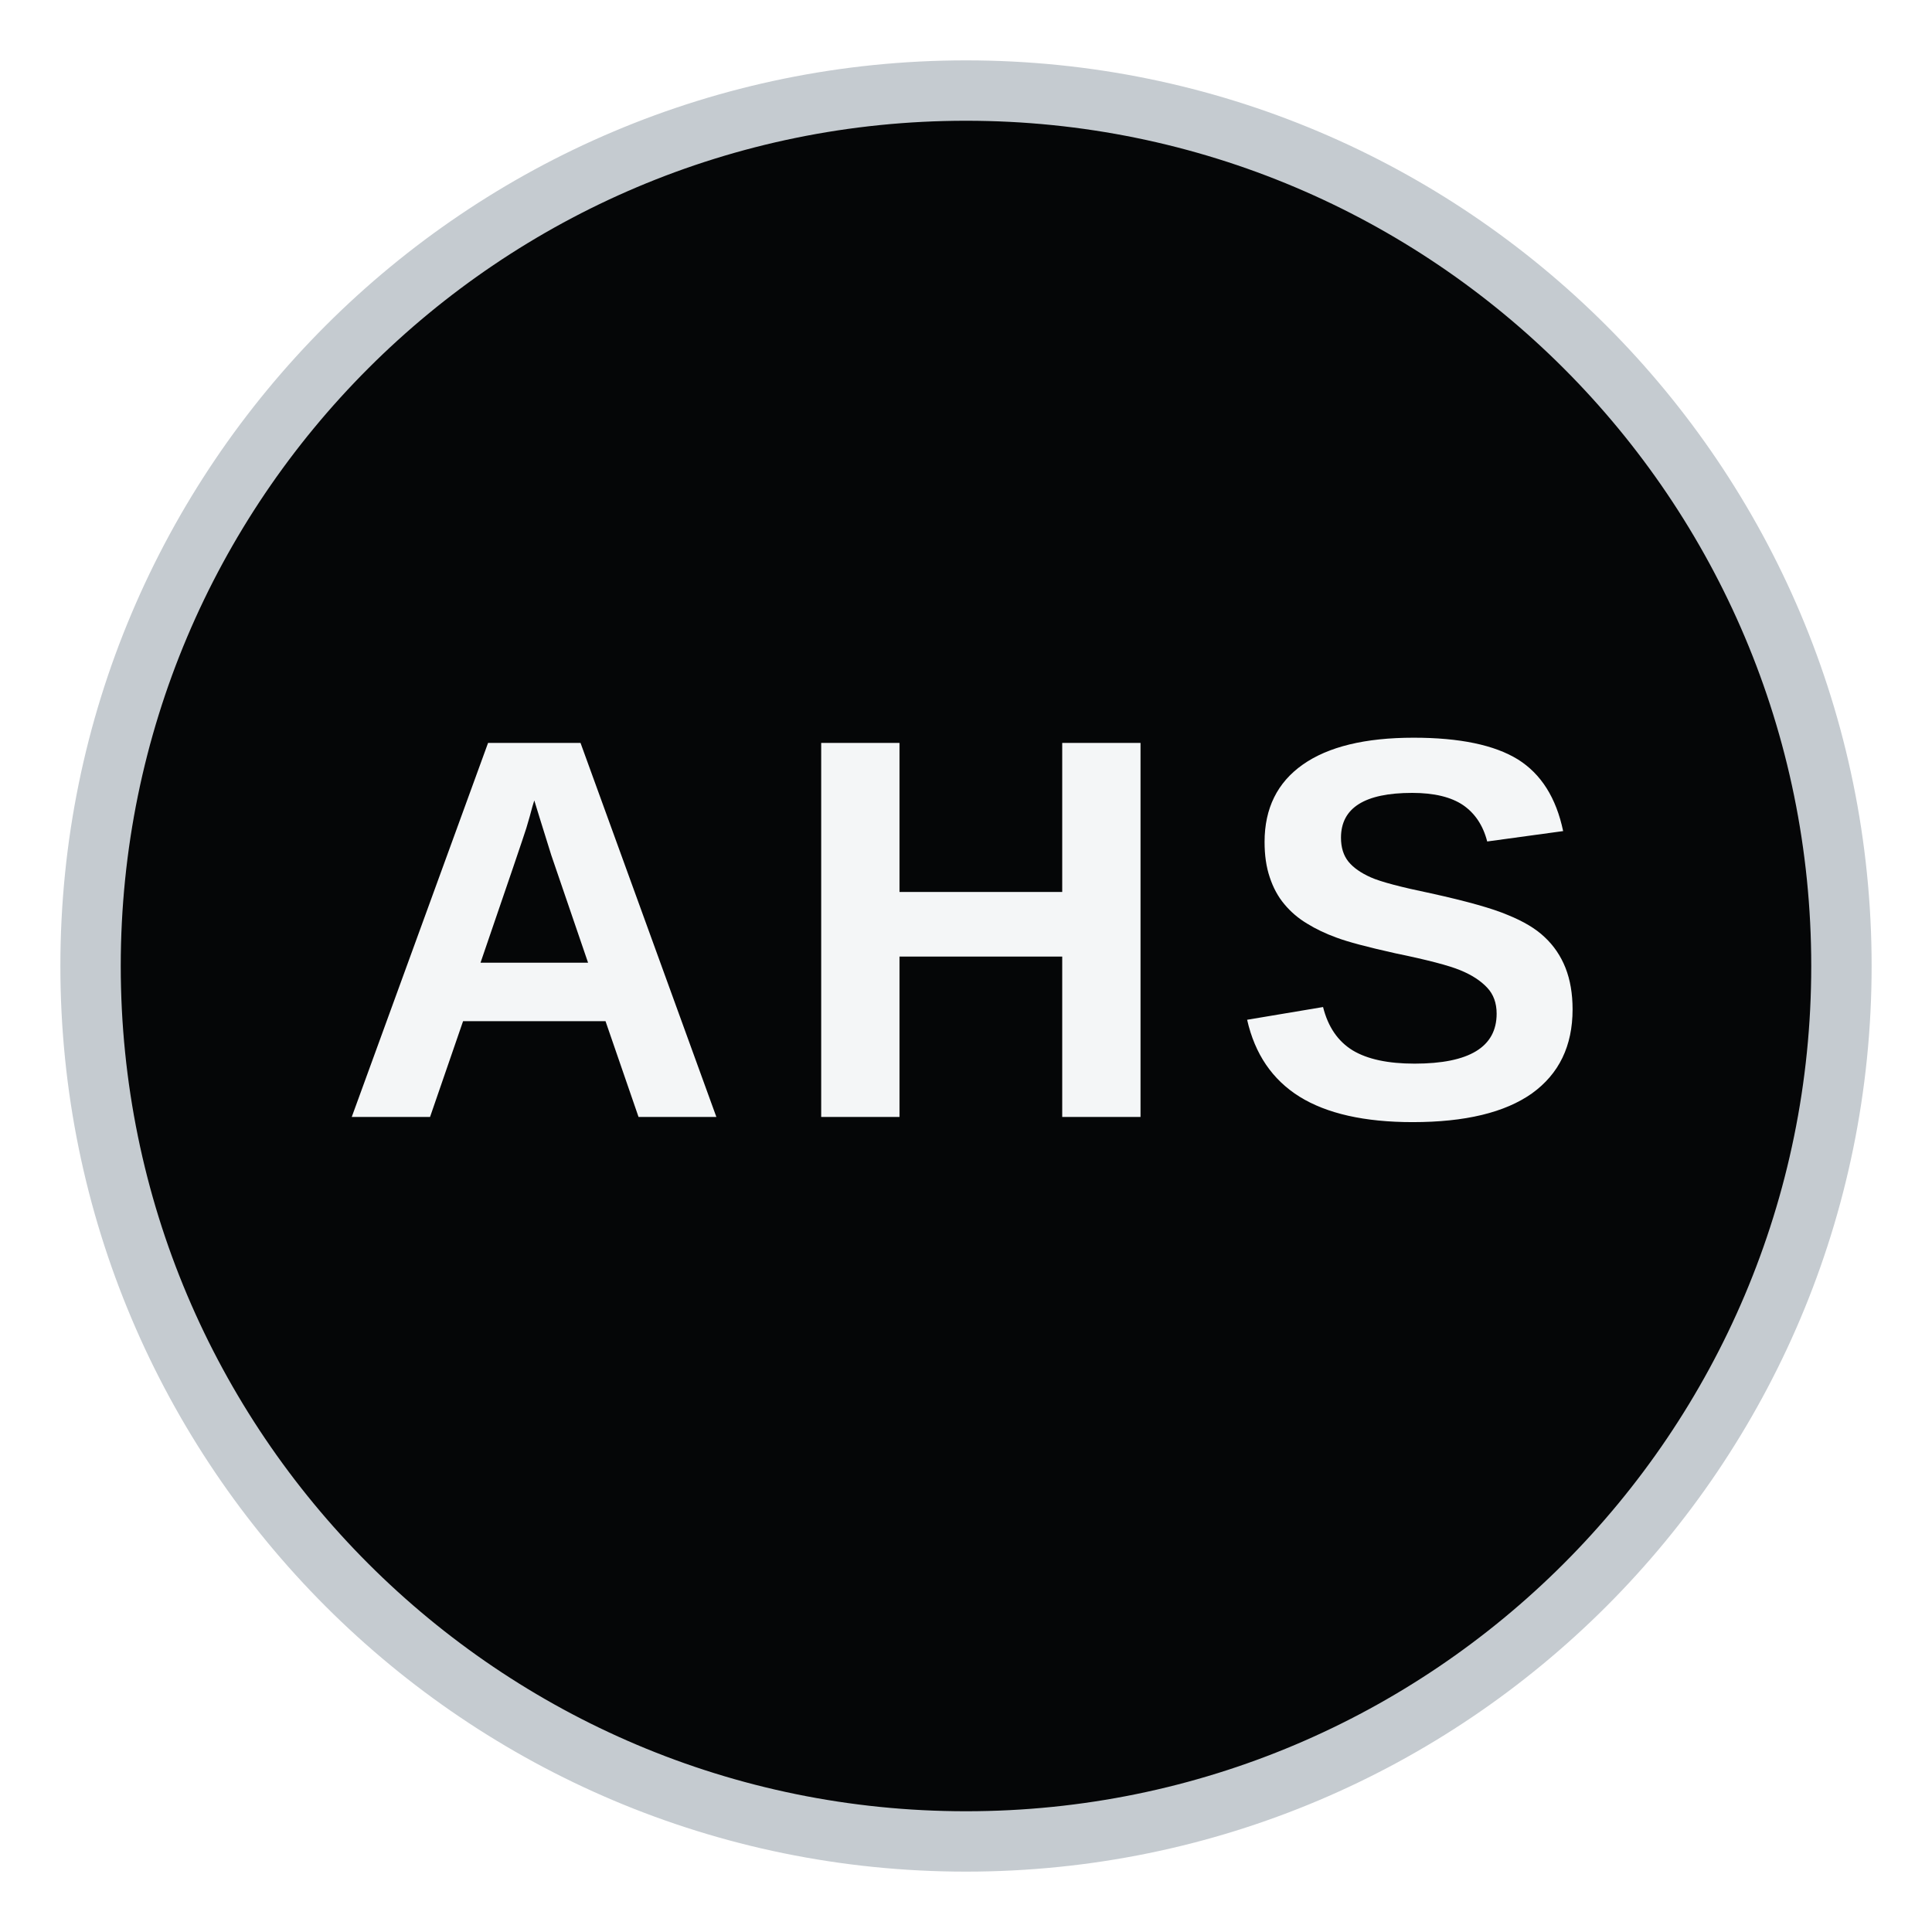
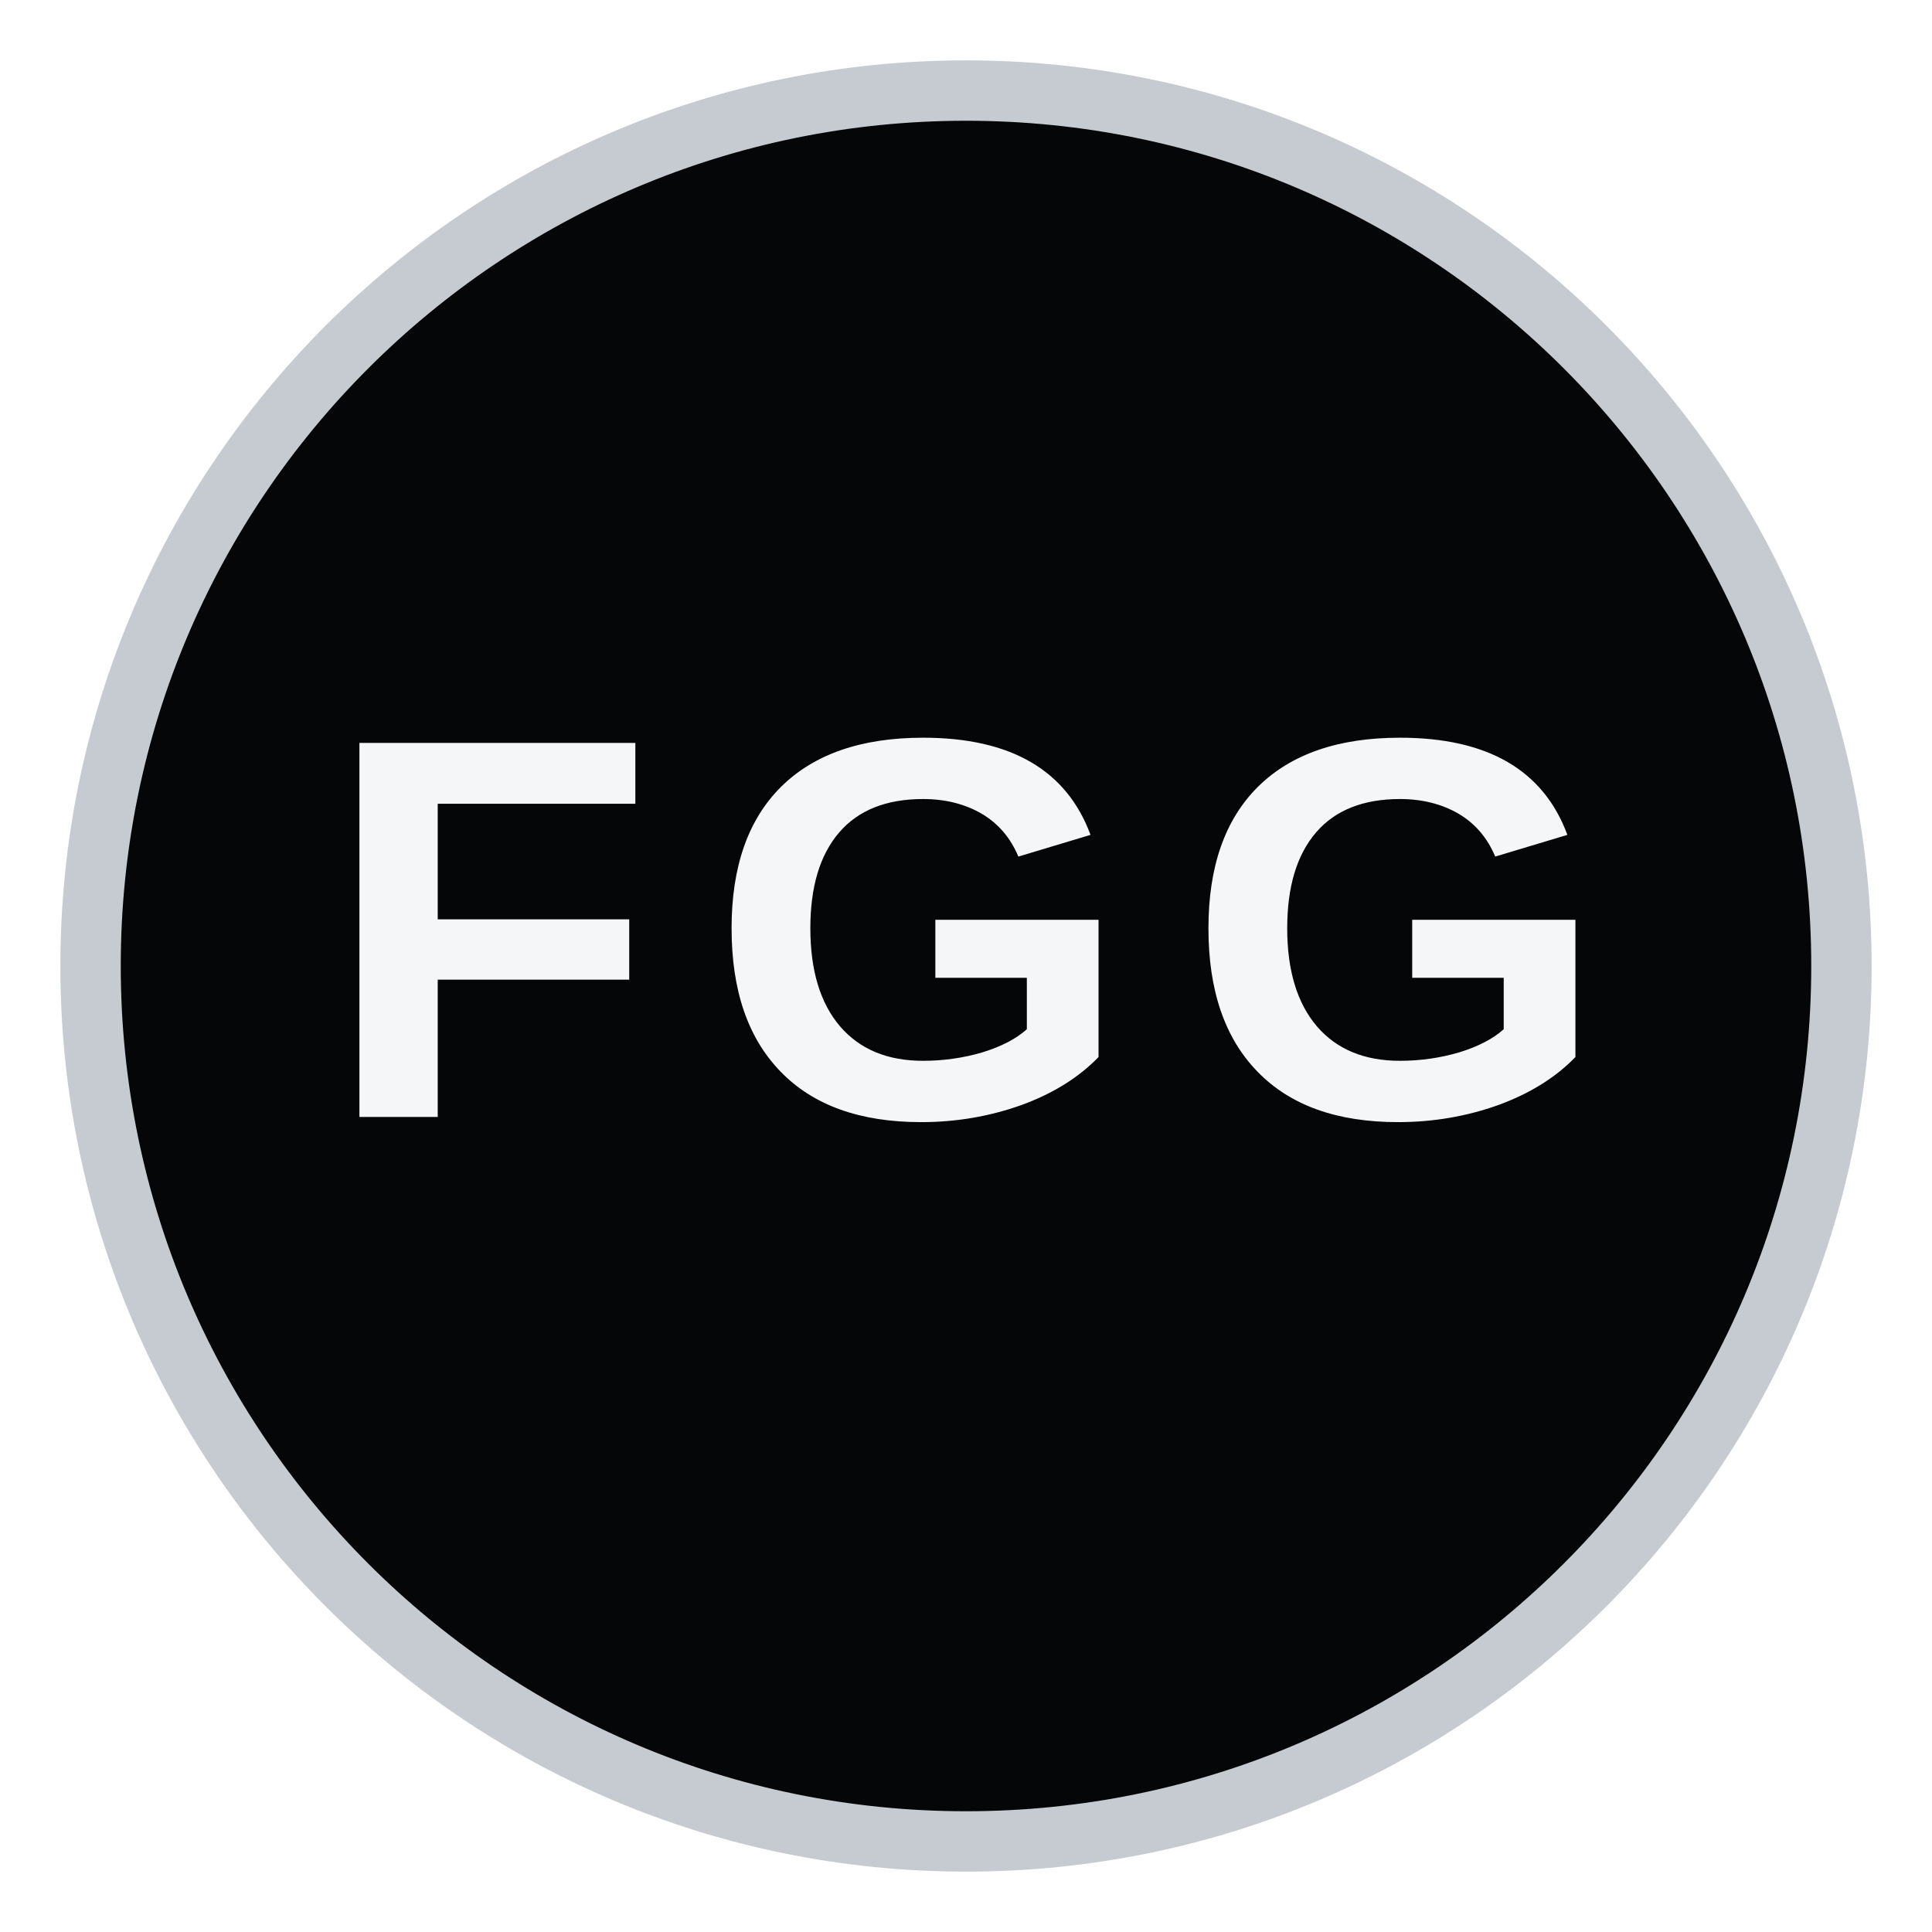
<svg xmlns="http://www.w3.org/2000/svg" viewBox="0 0 64 64">
  <circle cx="32" cy="32" r="29" fill="#050607" stroke="#c5cbd0" stroke-width="2" />
-   <text x="32" y="37" fill="#f4f6f7" font-family="Arial, Helvetica, sans-serif" font-size="18" font-weight="700" letter-spacing="1.8" text-anchor="middle">AHS</text>
+   <text x="32" y="37" fill="#f4f6f7" font-family="Arial, Helvetica, sans-serif" font-size="18" font-weight="700" letter-spacing="1.8" text-anchor="middle">FGG</text>
</svg>
